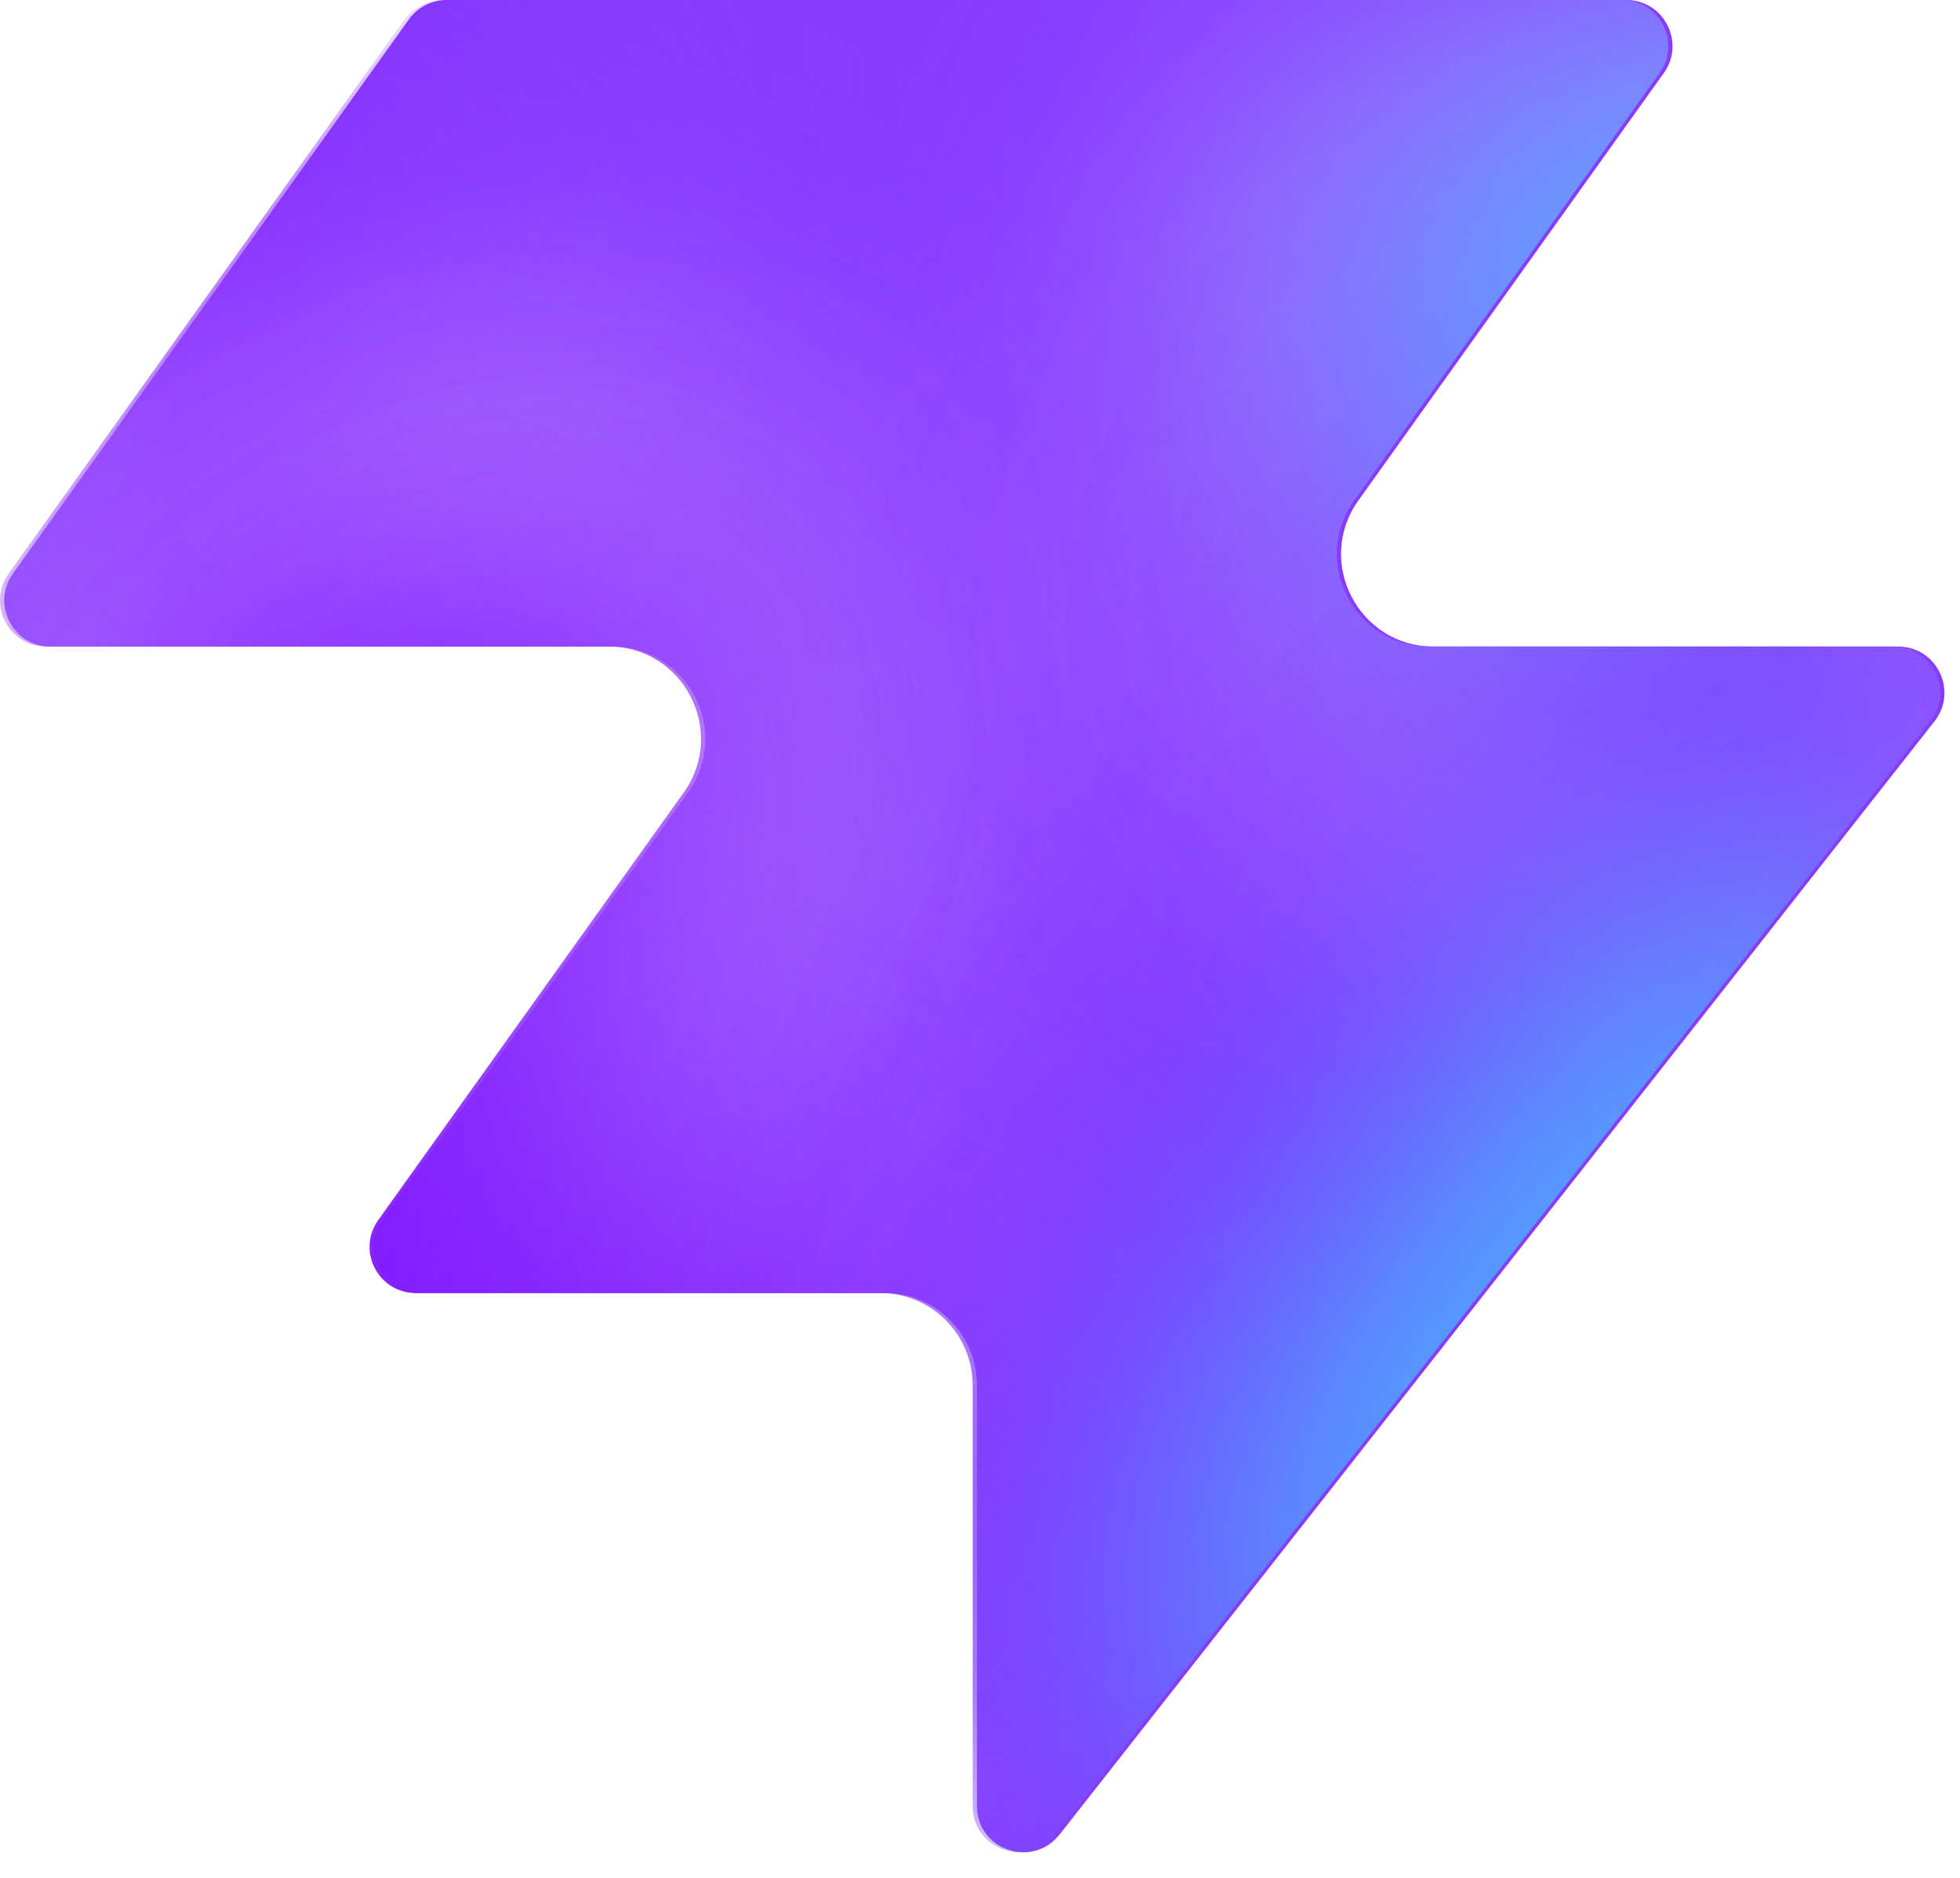
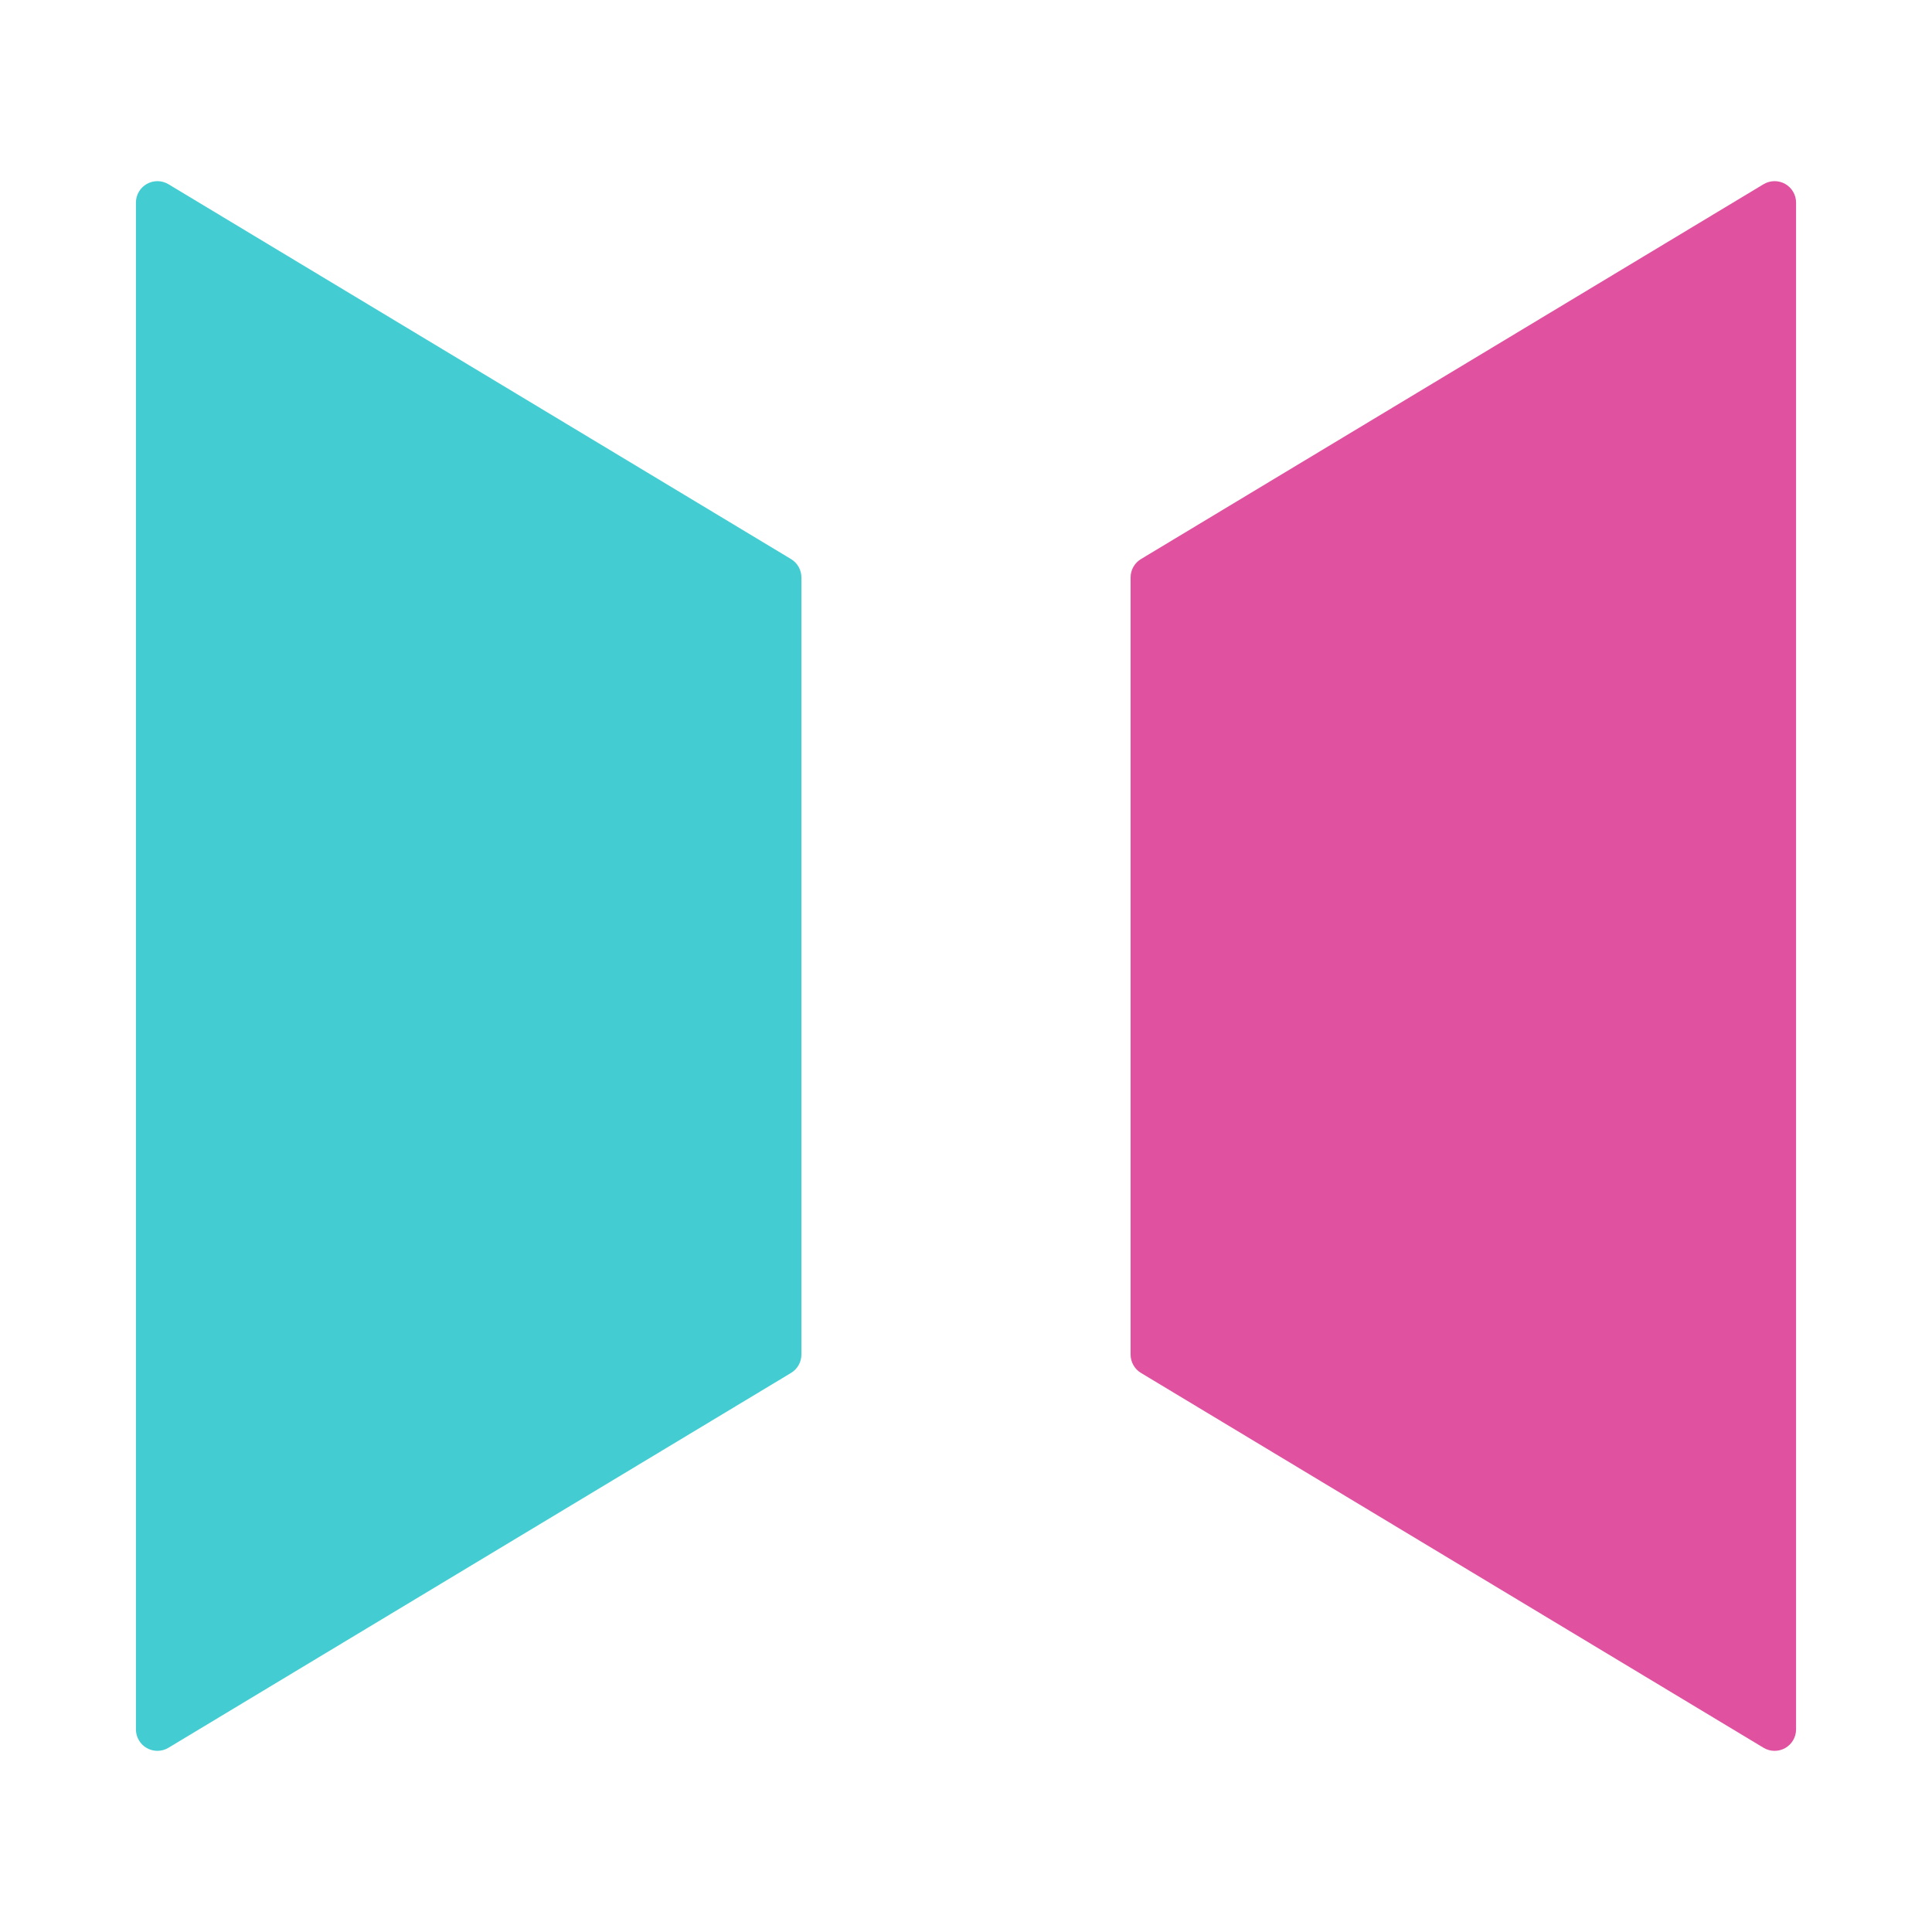
- <svg xmlns="http://www.w3.org/2000/svg" width="48" height="46" fill="none" viewBox="0 0 48 46">
-   <path fill="#863bff" d="M25.946 44.938c-.664.845-2.021.375-2.021-.698V33.937a2.26 2.26 0 0 0-2.262-2.262H10.287c-.92 0-1.456-1.04-.92-1.788l7.48-10.471c1.07-1.497 0-3.578-1.842-3.578H1.237c-.92 0-1.456-1.04-.92-1.788L10.013.474c.214-.297.556-.474.92-.474h28.894c.92 0 1.456 1.04.92 1.788l-7.48 10.471c-1.07 1.498 0 3.579 1.842 3.579h11.377c.943 0 1.473 1.088.89 1.83L25.947 44.94z" style="fill:#863bff;fill:color(display-p3 .525 .23 1);fill-opacity:1" />
-   <mask id="a" width="48" height="46" x="0" y="0" maskUnits="userSpaceOnUse" style="mask-type:alpha">
-     <path fill="#000" d="M25.842 44.938c-.664.844-2.021.375-2.021-.698V33.937a2.26 2.26 0 0 0-2.262-2.262H10.183c-.92 0-1.456-1.04-.92-1.788l7.48-10.471c1.07-1.498 0-3.579-1.842-3.579H1.133c-.92 0-1.456-1.04-.92-1.787L9.91.473c.214-.297.556-.474.92-.474h28.894c.92 0 1.456 1.04.92 1.788l-7.48 10.471c-1.07 1.498 0 3.578 1.842 3.578h11.377c.943 0 1.473 1.088.89 1.832L25.843 44.94z" style="fill:#000;fill-opacity:1" />
-   </mask>
-   <g mask="url(#a)">
-     <g filter="url(#b)">
-       <ellipse cx="5.508" cy="14.704" fill="#ede6ff" rx="5.508" ry="14.704" style="fill:#ede6ff;fill:color(display-p3 .927 .903 1);fill-opacity:1" transform="matrix(.00324 1 1 -.00324 -4.47 31.516)" />
-     </g>
-     <g filter="url(#c)">
-       <ellipse cx="10.399" cy="29.851" fill="#ede6ff" rx="10.399" ry="29.851" style="fill:#ede6ff;fill:color(display-p3 .927 .903 1);fill-opacity:1" transform="matrix(.00324 1 1 -.00324 -39.328 7.883)" />
-     </g>
-     <g filter="url(#d)">
-       <ellipse cx="5.508" cy="30.487" fill="#7e14ff" rx="5.508" ry="30.487" style="fill:#7e14ff;fill:color(display-p3 .492 .077 1);fill-opacity:1" transform="rotate(89.814 -25.913 -14.639)scale(1 -1)" />
-     </g>
-     <g filter="url(#e)">
-       <ellipse cx="5.508" cy="30.599" fill="#7e14ff" rx="5.508" ry="30.599" style="fill:#7e14ff;fill:color(display-p3 .492 .077 1);fill-opacity:1" transform="rotate(89.814 -32.644 -3.334)scale(1 -1)" />
-     </g>
-     <g filter="url(#f)">
-       <ellipse cx="5.508" cy="30.599" fill="#7e14ff" rx="5.508" ry="30.599" style="fill:#7e14ff;fill:color(display-p3 .492 .077 1);fill-opacity:1" transform="matrix(.00324 1 1 -.00324 -34.34 30.47)" />
-     </g>
-     <g filter="url(#g)">
-       <ellipse cx="14.072" cy="22.078" fill="#ede6ff" rx="14.072" ry="22.078" style="fill:#ede6ff;fill:color(display-p3 .927 .903 1);fill-opacity:1" transform="rotate(93.35 24.506 48.493)scale(-1 1)" />
-     </g>
-     <g filter="url(#h)">
-       <ellipse cx="3.47" cy="21.501" fill="#7e14ff" rx="3.47" ry="21.501" style="fill:#7e14ff;fill:color(display-p3 .492 .077 1);fill-opacity:1" transform="rotate(89.009 28.708 47.59)scale(-1 1)" />
-     </g>
-     <g filter="url(#i)">
-       <ellipse cx="3.47" cy="21.501" fill="#7e14ff" rx="3.47" ry="21.501" style="fill:#7e14ff;fill:color(display-p3 .492 .077 1);fill-opacity:1" transform="rotate(89.009 28.708 47.59)scale(-1 1)" />
-     </g>
-     <g filter="url(#j)">
-       <ellipse cx=".387" cy="8.972" fill="#7e14ff" rx="4.407" ry="29.108" style="fill:#7e14ff;fill:color(display-p3 .492 .077 1);fill-opacity:1" transform="rotate(39.51 .387 8.972)" />
-     </g>
-     <g filter="url(#k)">
-       <ellipse cx="47.523" cy="-6.092" fill="#7e14ff" rx="4.407" ry="29.108" style="fill:#7e14ff;fill:color(display-p3 .492 .077 1);fill-opacity:1" transform="rotate(37.892 47.523 -6.092)" />
-     </g>
-     <g filter="url(#l)">
-       <ellipse cx="41.412" cy="6.333" fill="#47bfff" rx="5.971" ry="9.665" style="fill:#47bfff;fill:color(display-p3 .28 .748 1);fill-opacity:1" transform="rotate(37.892 41.412 6.333)" />
-     </g>
-     <g filter="url(#m)">
-       <ellipse cx="-1.879" cy="38.332" fill="#7e14ff" rx="4.407" ry="29.108" style="fill:#7e14ff;fill:color(display-p3 .492 .077 1);fill-opacity:1" transform="rotate(37.892 -1.88 38.332)" />
-     </g>
-     <g filter="url(#n)">
-       <ellipse cx="-1.879" cy="38.332" fill="#7e14ff" rx="4.407" ry="29.108" style="fill:#7e14ff;fill:color(display-p3 .492 .077 1);fill-opacity:1" transform="rotate(37.892 -1.88 38.332)" />
-     </g>
-     <g filter="url(#o)">
-       <ellipse cx="35.651" cy="29.907" fill="#7e14ff" rx="4.407" ry="29.108" style="fill:#7e14ff;fill:color(display-p3 .492 .077 1);fill-opacity:1" transform="rotate(37.892 35.651 29.907)" />
-     </g>
-     <g filter="url(#p)">
-       <ellipse cx="38.418" cy="32.4" fill="#47bfff" rx="5.971" ry="15.297" style="fill:#47bfff;fill:color(display-p3 .28 .748 1);fill-opacity:1" transform="rotate(37.892 38.418 32.4)" />
-     </g>
-   </g>
-   <defs>
-     <filter id="b" width="60.045" height="41.654" x="-19.77" y="16.149" color-interpolation-filters="sRGB" filterUnits="userSpaceOnUse">
-       <feFlood flood-opacity="0" result="BackgroundImageFix" />
-       <feBlend in="SourceGraphic" in2="BackgroundImageFix" result="shape" />
-       <feGaussianBlur result="effect1_foregroundBlur_2002_17158" stdDeviation="7.659" />
-     </filter>
-     <filter id="c" width="90.34" height="51.437" x="-54.613" y="-7.533" color-interpolation-filters="sRGB" filterUnits="userSpaceOnUse">
-       <feFlood flood-opacity="0" result="BackgroundImageFix" />
-       <feBlend in="SourceGraphic" in2="BackgroundImageFix" result="shape" />
-       <feGaussianBlur result="effect1_foregroundBlur_2002_17158" stdDeviation="7.659" />
-     </filter>
-     <filter id="d" width="79.355" height="29.4" x="-49.64" y="2.03" color-interpolation-filters="sRGB" filterUnits="userSpaceOnUse">
-       <feFlood flood-opacity="0" result="BackgroundImageFix" />
-       <feBlend in="SourceGraphic" in2="BackgroundImageFix" result="shape" />
-       <feGaussianBlur result="effect1_foregroundBlur_2002_17158" stdDeviation="4.596" />
-     </filter>
-     <filter id="e" width="79.579" height="29.4" x="-45.045" y="20.029" color-interpolation-filters="sRGB" filterUnits="userSpaceOnUse">
-       <feFlood flood-opacity="0" result="BackgroundImageFix" />
-       <feBlend in="SourceGraphic" in2="BackgroundImageFix" result="shape" />
-       <feGaussianBlur result="effect1_foregroundBlur_2002_17158" stdDeviation="4.596" />
-     </filter>
-     <filter id="f" width="79.579" height="29.4" x="-43.513" y="21.178" color-interpolation-filters="sRGB" filterUnits="userSpaceOnUse">
-       <feFlood flood-opacity="0" result="BackgroundImageFix" />
-       <feBlend in="SourceGraphic" in2="BackgroundImageFix" result="shape" />
-       <feGaussianBlur result="effect1_foregroundBlur_2002_17158" stdDeviation="4.596" />
-     </filter>
-     <filter id="g" width="74.749" height="58.852" x="15.756" y="-17.901" color-interpolation-filters="sRGB" filterUnits="userSpaceOnUse">
-       <feFlood flood-opacity="0" result="BackgroundImageFix" />
-       <feBlend in="SourceGraphic" in2="BackgroundImageFix" result="shape" />
-       <feGaussianBlur result="effect1_foregroundBlur_2002_17158" stdDeviation="7.659" />
-     </filter>
-     <filter id="h" width="61.377" height="25.362" x="23.548" y="2.284" color-interpolation-filters="sRGB" filterUnits="userSpaceOnUse">
-       <feFlood flood-opacity="0" result="BackgroundImageFix" />
-       <feBlend in="SourceGraphic" in2="BackgroundImageFix" result="shape" />
-       <feGaussianBlur result="effect1_foregroundBlur_2002_17158" stdDeviation="4.596" />
-     </filter>
-     <filter id="i" width="61.377" height="25.362" x="23.548" y="2.284" color-interpolation-filters="sRGB" filterUnits="userSpaceOnUse">
-       <feFlood flood-opacity="0" result="BackgroundImageFix" />
-       <feBlend in="SourceGraphic" in2="BackgroundImageFix" result="shape" />
-       <feGaussianBlur result="effect1_foregroundBlur_2002_17158" stdDeviation="4.596" />
-     </filter>
-     <filter id="j" width="56.045" height="63.649" x="-27.636" y="-22.853" color-interpolation-filters="sRGB" filterUnits="userSpaceOnUse">
-       <feFlood flood-opacity="0" result="BackgroundImageFix" />
-       <feBlend in="SourceGraphic" in2="BackgroundImageFix" result="shape" />
-       <feGaussianBlur result="effect1_foregroundBlur_2002_17158" stdDeviation="4.596" />
-     </filter>
-     <filter id="k" width="54.814" height="64.646" x="20.116" y="-38.415" color-interpolation-filters="sRGB" filterUnits="userSpaceOnUse">
-       <feFlood flood-opacity="0" result="BackgroundImageFix" />
-       <feBlend in="SourceGraphic" in2="BackgroundImageFix" result="shape" />
-       <feGaussianBlur result="effect1_foregroundBlur_2002_17158" stdDeviation="4.596" />
-     </filter>
-     <filter id="l" width="33.541" height="35.313" x="24.641" y="-11.323" color-interpolation-filters="sRGB" filterUnits="userSpaceOnUse">
-       <feFlood flood-opacity="0" result="BackgroundImageFix" />
-       <feBlend in="SourceGraphic" in2="BackgroundImageFix" result="shape" />
-       <feGaussianBlur result="effect1_foregroundBlur_2002_17158" stdDeviation="4.596" />
-     </filter>
-     <filter id="m" width="54.814" height="64.646" x="-29.286" y="6.009" color-interpolation-filters="sRGB" filterUnits="userSpaceOnUse">
-       <feFlood flood-opacity="0" result="BackgroundImageFix" />
-       <feBlend in="SourceGraphic" in2="BackgroundImageFix" result="shape" />
-       <feGaussianBlur result="effect1_foregroundBlur_2002_17158" stdDeviation="4.596" />
-     </filter>
-     <filter id="n" width="54.814" height="64.646" x="-29.286" y="6.009" color-interpolation-filters="sRGB" filterUnits="userSpaceOnUse">
-       <feFlood flood-opacity="0" result="BackgroundImageFix" />
-       <feBlend in="SourceGraphic" in2="BackgroundImageFix" result="shape" />
-       <feGaussianBlur result="effect1_foregroundBlur_2002_17158" stdDeviation="4.596" />
-     </filter>
-     <filter id="o" width="54.814" height="64.646" x="8.244" y="-2.416" color-interpolation-filters="sRGB" filterUnits="userSpaceOnUse">
-       <feFlood flood-opacity="0" result="BackgroundImageFix" />
-       <feBlend in="SourceGraphic" in2="BackgroundImageFix" result="shape" />
-       <feGaussianBlur result="effect1_foregroundBlur_2002_17158" stdDeviation="4.596" />
-     </filter>
-     <filter id="p" width="39.409" height="43.623" x="18.713" y="10.588" color-interpolation-filters="sRGB" filterUnits="userSpaceOnUse">
-       <feFlood flood-opacity="0" result="BackgroundImageFix" />
-       <feBlend in="SourceGraphic" in2="BackgroundImageFix" result="shape" />
-       <feGaussianBlur result="effect1_foregroundBlur_2002_17158" stdDeviation="4.596" />
-     </filter>
-   </defs>
+ <svg xmlns="http://www.w3.org/2000/svg" width="48" height="48" viewBox="0 0 432 432" version="1.1" xml:space="preserve" style="fill-rule:evenodd;clip-rule:evenodd;stroke-linejoin:round;stroke-miterlimit:2;">
+   <rect id="アートボード1" x="0" y="0" width="432" height="432" style="fill:none;" />
+   <path d="M37.67,390.806c-1.483,0.893 -3.331,0.918 -4.838,0.067c-1.507,-0.852 -2.438,-2.448 -2.438,-4.179l-0,-341.388c-0,-1.731 0.932,-3.327 2.438,-4.179c1.507,-0.852 3.355,-0.826 4.838,0.067c27.32,16.449 123.047,74.086 139.203,83.813c1.442,0.868 2.324,2.429 2.324,4.112c-0,20.674 -0,153.087 -0,173.761c-0,1.683 -0.882,3.244 -2.324,4.112c-16.157,9.728 -111.883,67.364 -139.203,83.813Z" style="fill:#43cdd2;" />
+   <path d="M394.33,390.806c1.483,0.893 3.331,0.918 4.838,0.067c1.507,-0.852 2.438,-2.448 2.438,-4.179l0,-341.388c0,-1.731 -0.932,-3.327 -2.438,-4.179c-1.507,-0.852 -3.355,-0.826 -4.838,0.067c-27.32,16.449 -123.047,74.086 -139.203,83.813c-1.442,0.868 -2.324,2.429 -2.324,4.112c0,20.674 0,153.087 0,173.761c0,1.683 0.882,3.244 2.324,4.112c16.157,9.728 111.883,67.364 139.203,83.813Z" style="fill:#e052a0;" />
</svg>
